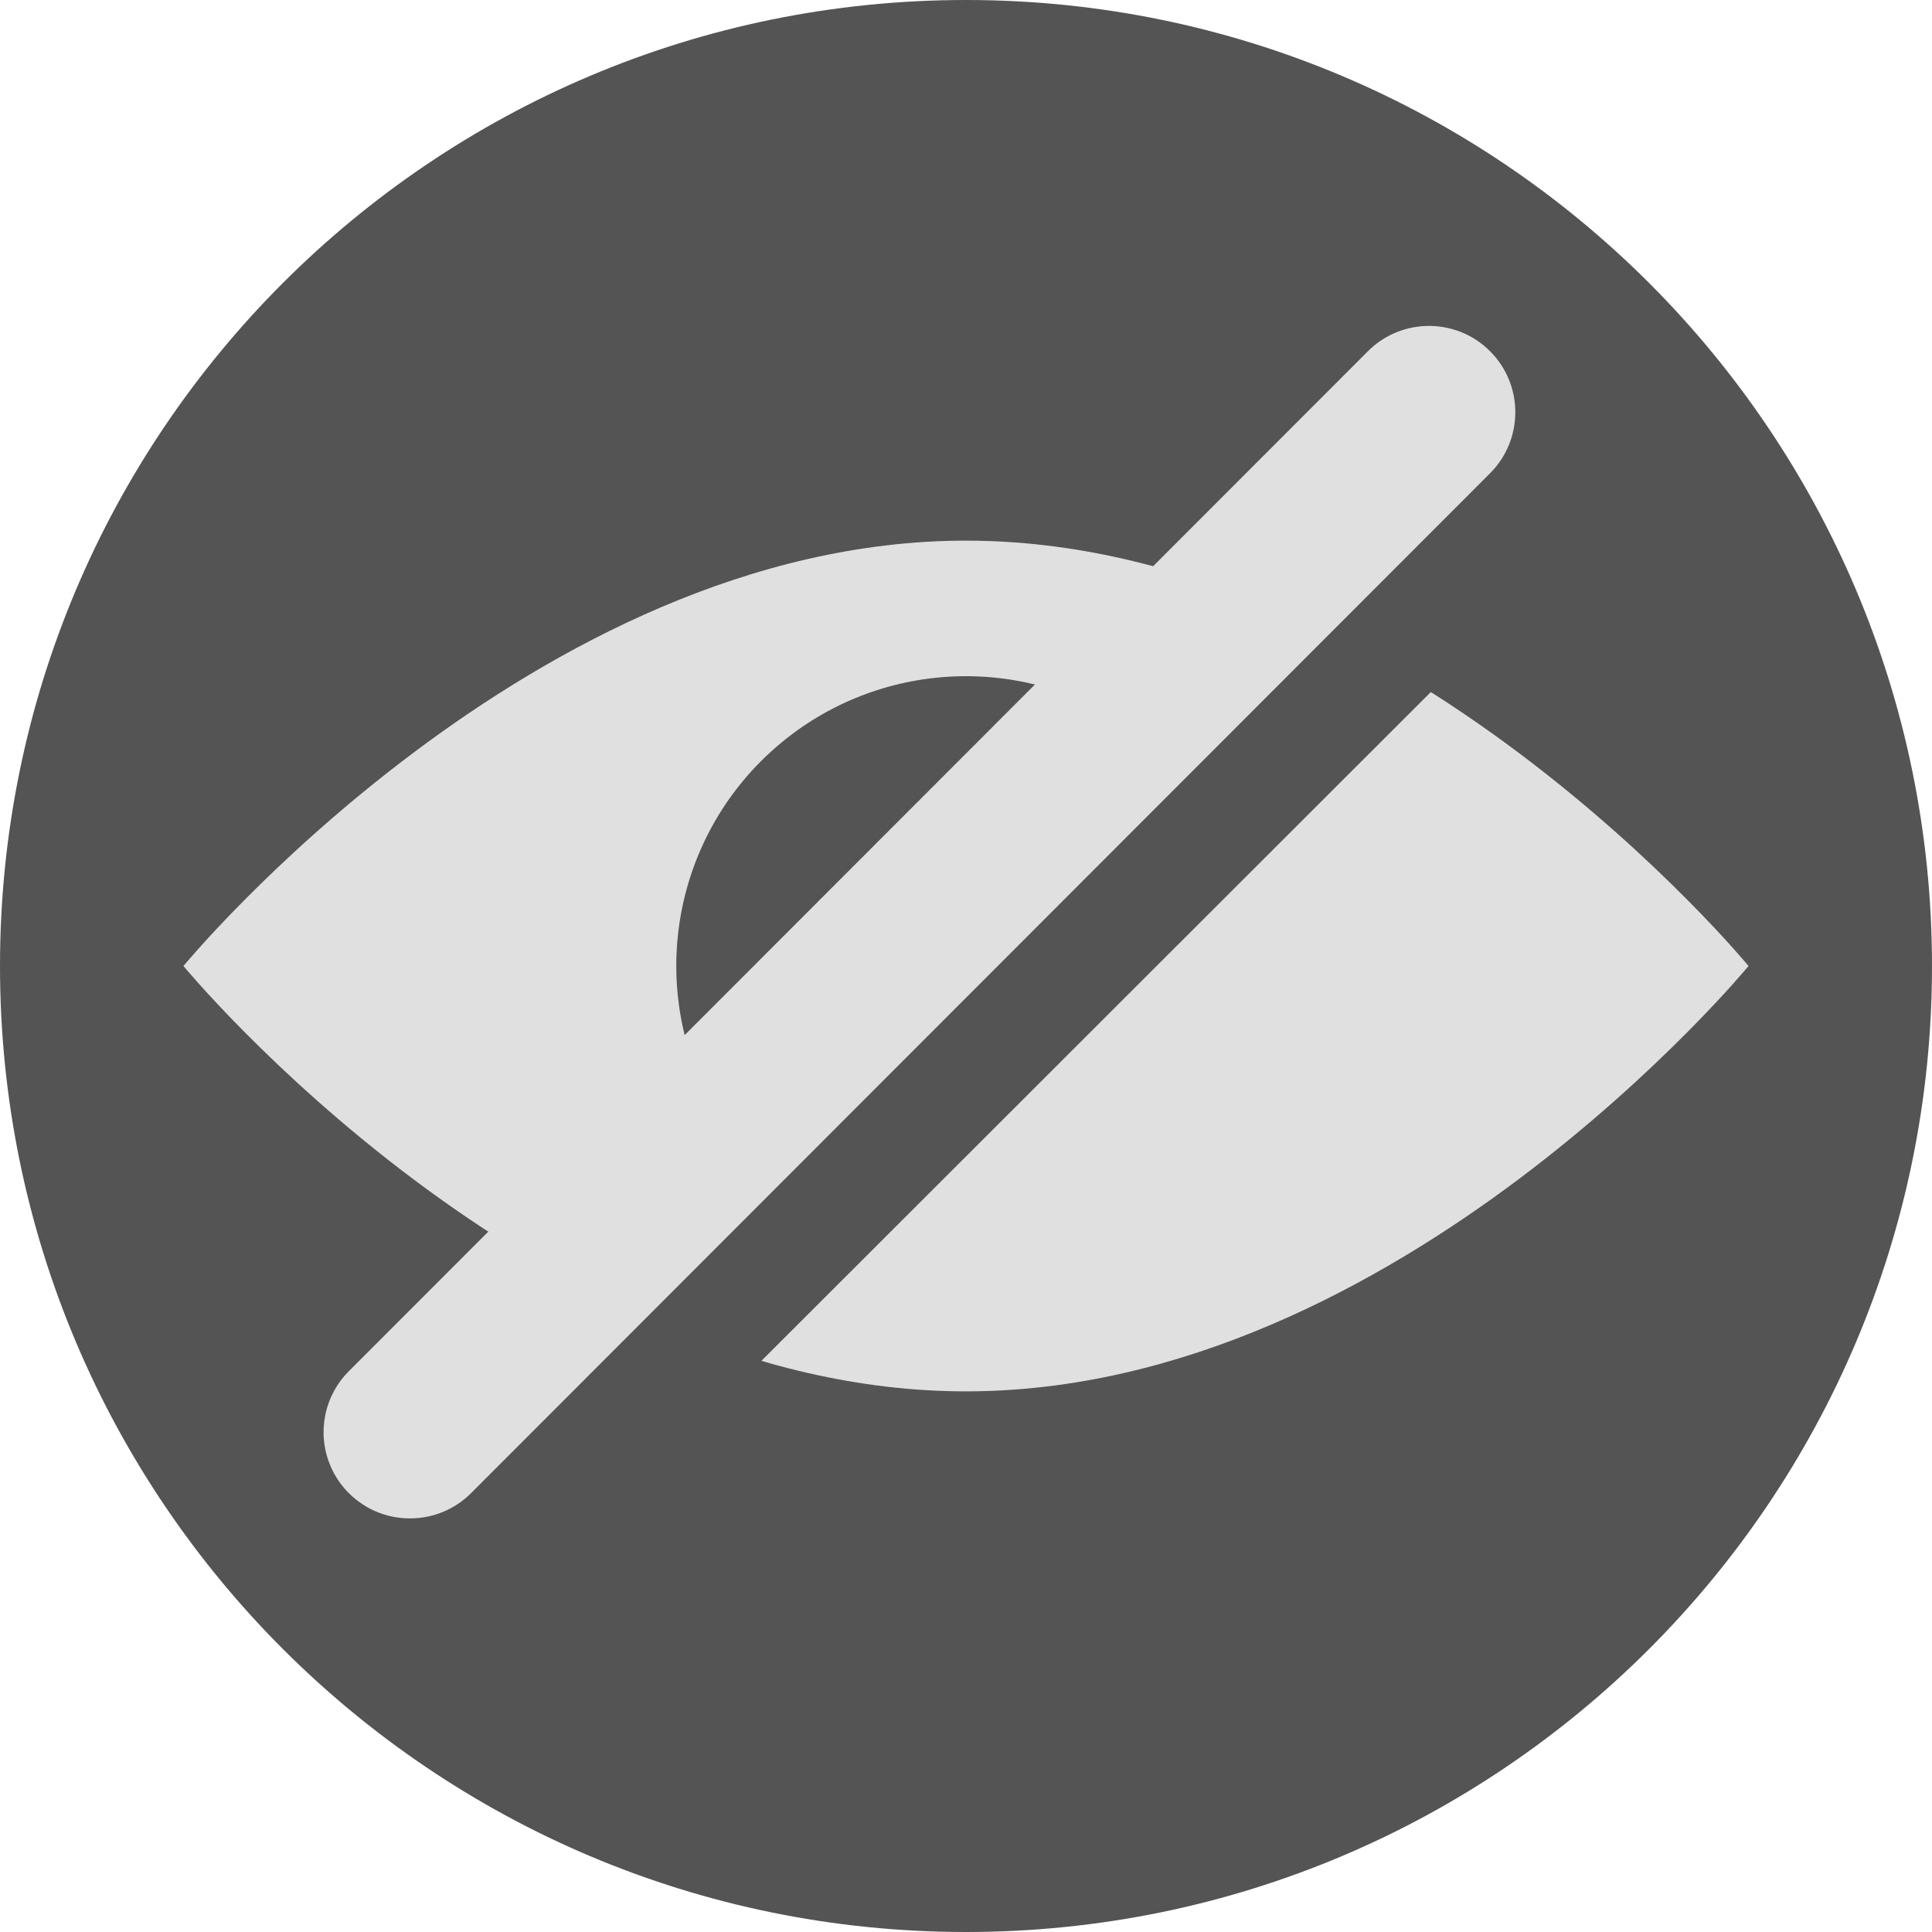
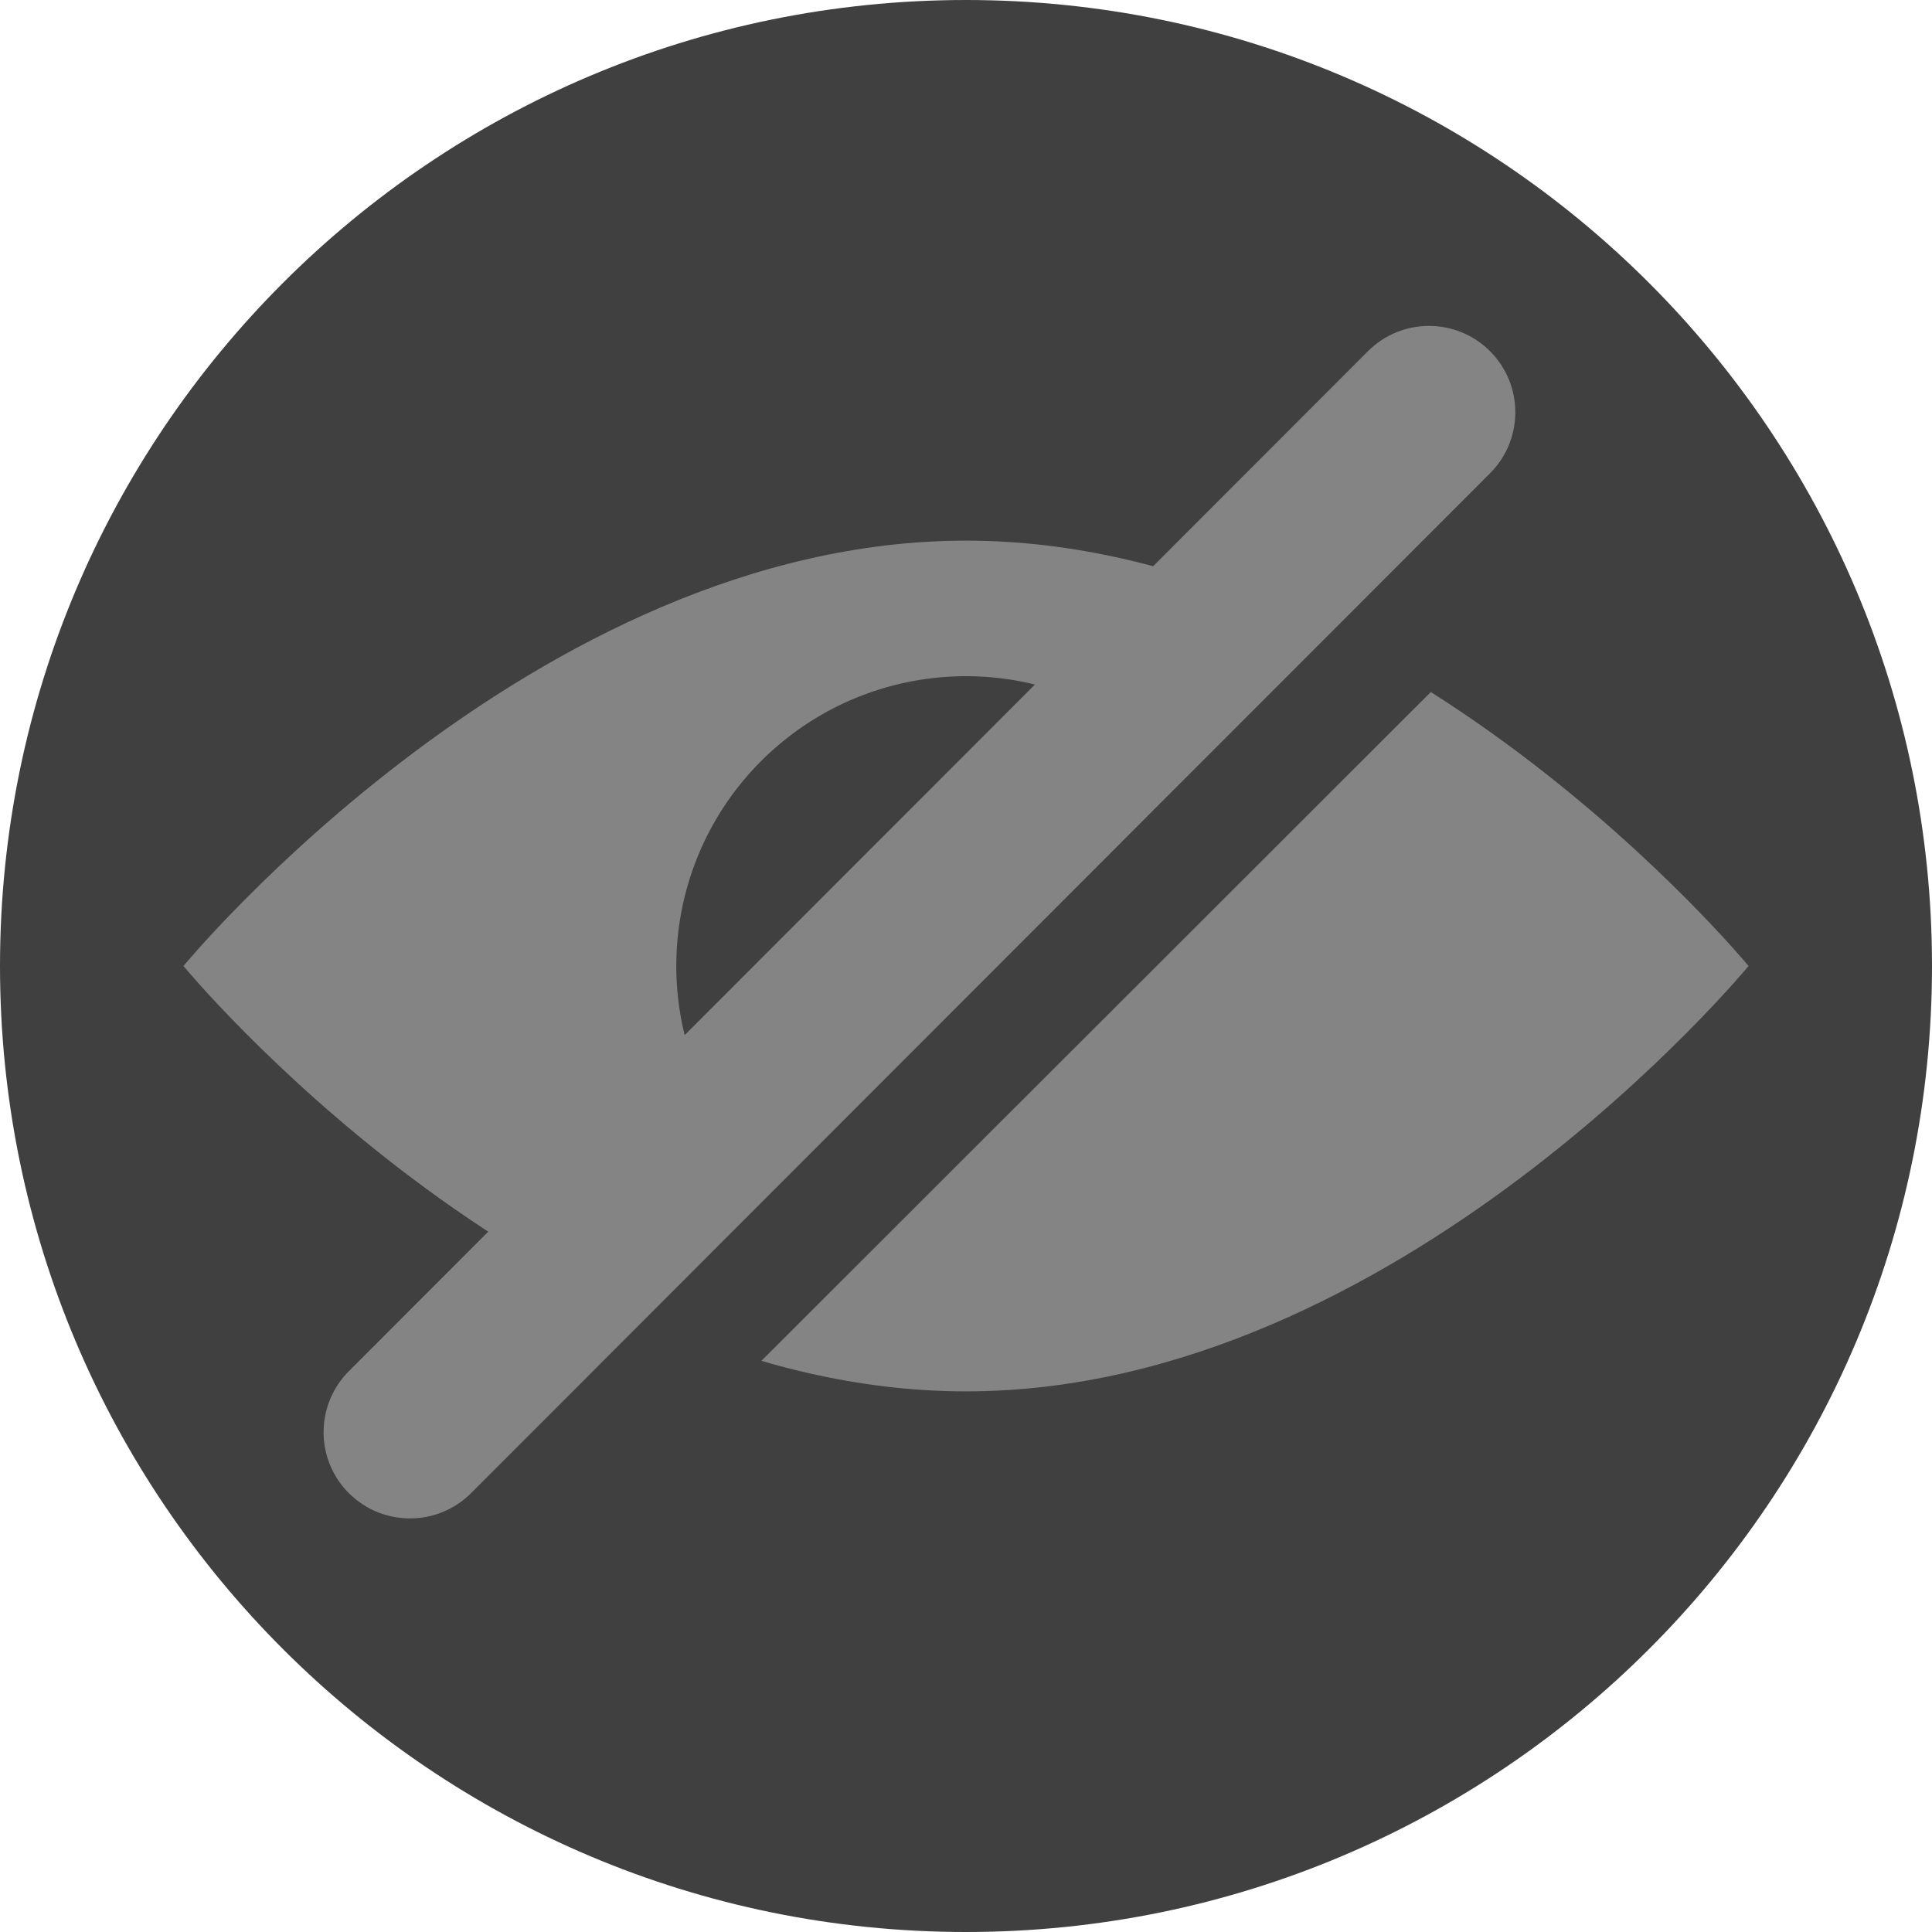
<svg xmlns="http://www.w3.org/2000/svg" id="Слой_1" data-name="Слой 1" viewBox="0 0 24 24" version="1.1">
  <defs id="defs27633">
    <style id="style27631">.cls-1{fill:#8f8f8f;}.cls-2{fill:#545454;}.cls-3{fill:#DED3DD;}</style>
  </defs>
-   <circle class="cls-1" cx="12" cy="12" r="12" id="circle27637" style="fill:#545454;fill-opacity:1" />
-   <path class="cls-2" d="m 21.721,12 c 0,0 -4.352,5.284 -9.721,5.284 C 6.631,17.284 2.279,12 2.279,12 2.279,12 6.631,6.716 12,6.716 17.369,6.716 21.721,12 21.721,12 Z" id="path27639" style="fill:#e0e0e0;fill-opacity:1" />
-   <path class="cls-1" d="m 8.806,13.656 a 3.598,3.598 0 0 1 5.205,-4.641 c 0.957,0.647 -4.606,5.796 -5.205,4.641 z" id="path27641" style="fill:#545454;fill-opacity:1" />
-   <rect class="cls-1" x="-8.046" y="15.217" width="15.465" height="3.427" transform="rotate(-44.974)" id="rect27643" style="fill:#545454;fill-opacity:1" />
-   <path class="cls-3" d="m 5.093,18.862 a 1.071,1.071 0 0 1 -0.758,-1.83 L 16.994,4.362 A 1.072,1.072 0 1 1 18.509,5.88 L 5.851,18.549 a 1.067,1.067 0 0 1 -0.758,0.313 z" id="path27645" style="fill:#e0e0e0;fill-opacity:1" />
+   <circle class="cls-1" cx="12" cy="12" r="12" id="circle27637" style="fill:#404040;fill-opacity:1" />
+   <path class="cls-2" d="m 21.721,12 c 0,0 -4.352,5.284 -9.721,5.284 C 6.631,17.284 2.279,12 2.279,12 2.279,12 6.631,6.716 12,6.716 17.369,6.716 21.721,12 21.721,12 Z" id="path27639" style="fill:#848484;fill-opacity:1" />
+   <path class="cls-1" d="m 8.806,13.656 a 3.598,3.598 0 0 1 5.205,-4.641 c 0.957,0.647 -4.606,5.796 -5.205,4.641 z" id="path27641" style="fill:#404040;fill-opacity:1" />
+   <rect class="cls-1" x="-8.046" y="15.217" width="15.465" height="3.427" transform="rotate(-44.974)" id="rect27643" style="fill:#404040;fill-opacity:1" />
+   <path class="cls-3" d="m 5.093,18.862 a 1.071,1.071 0 0 1 -0.758,-1.83 L 16.994,4.362 A 1.072,1.072 0 1 1 18.509,5.88 L 5.851,18.549 a 1.067,1.067 0 0 1 -0.758,0.313 z" id="path27645" style="fill:#848484;fill-opacity:1" />
</svg>
